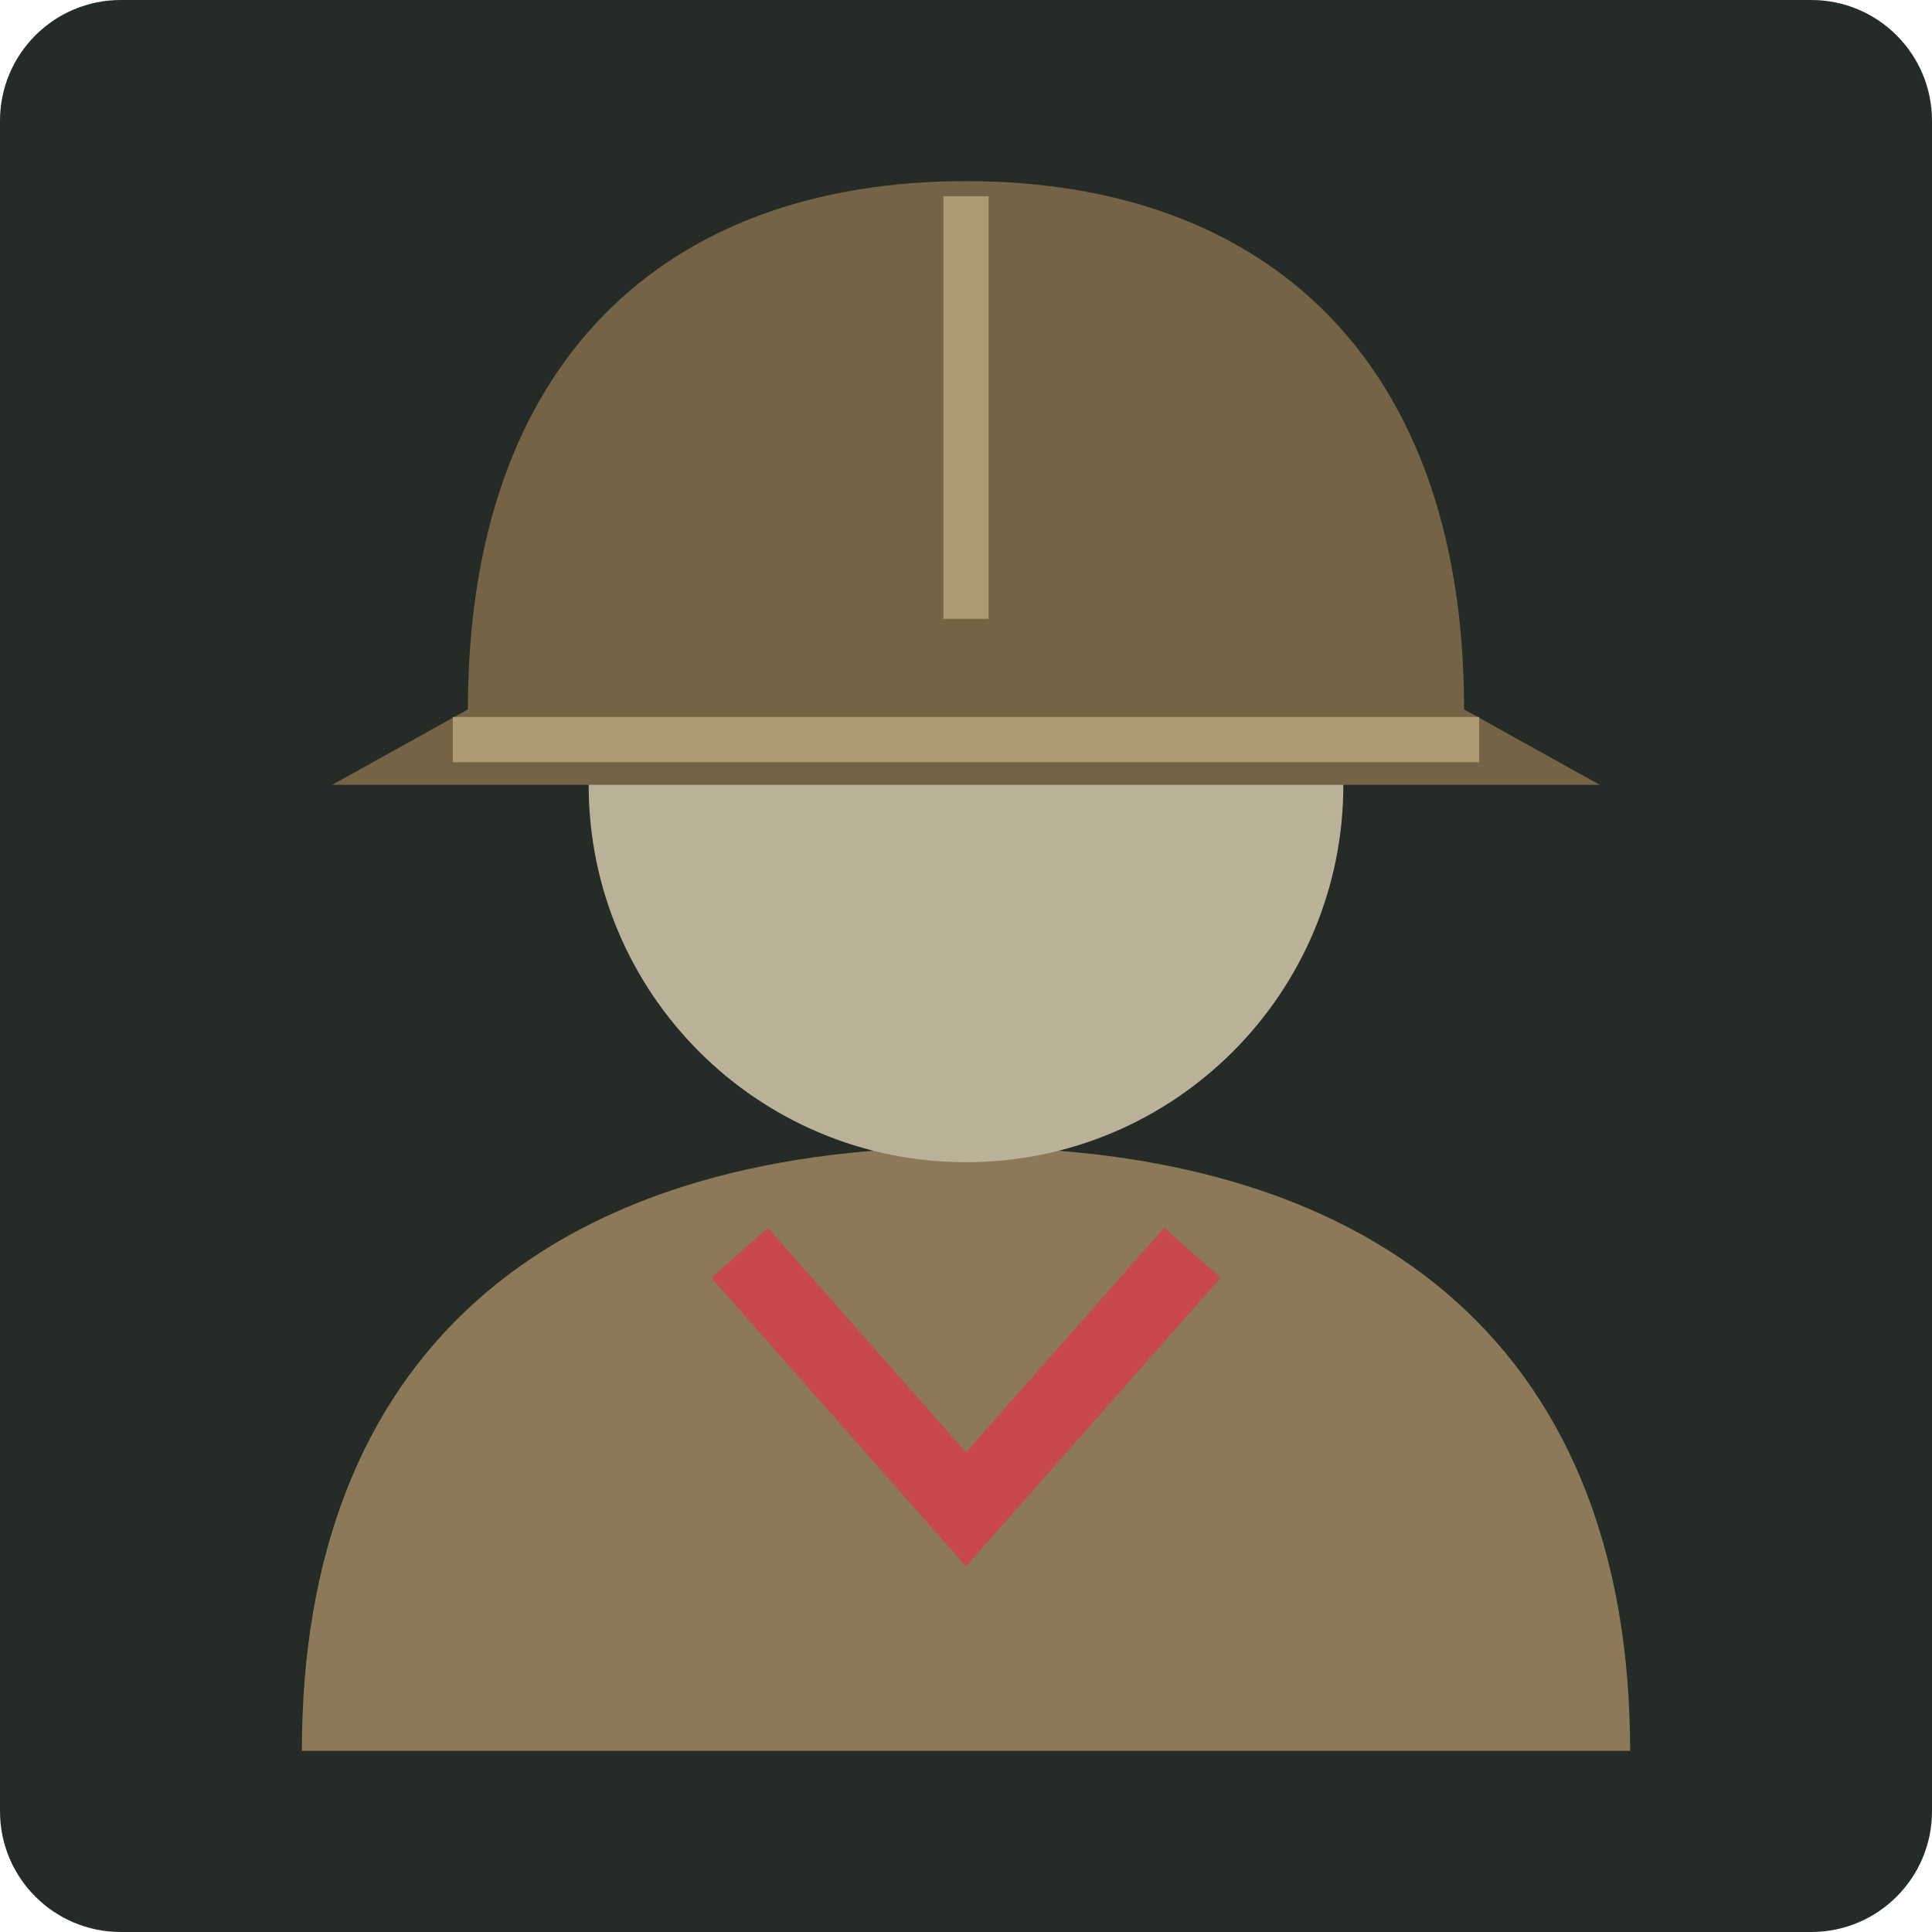
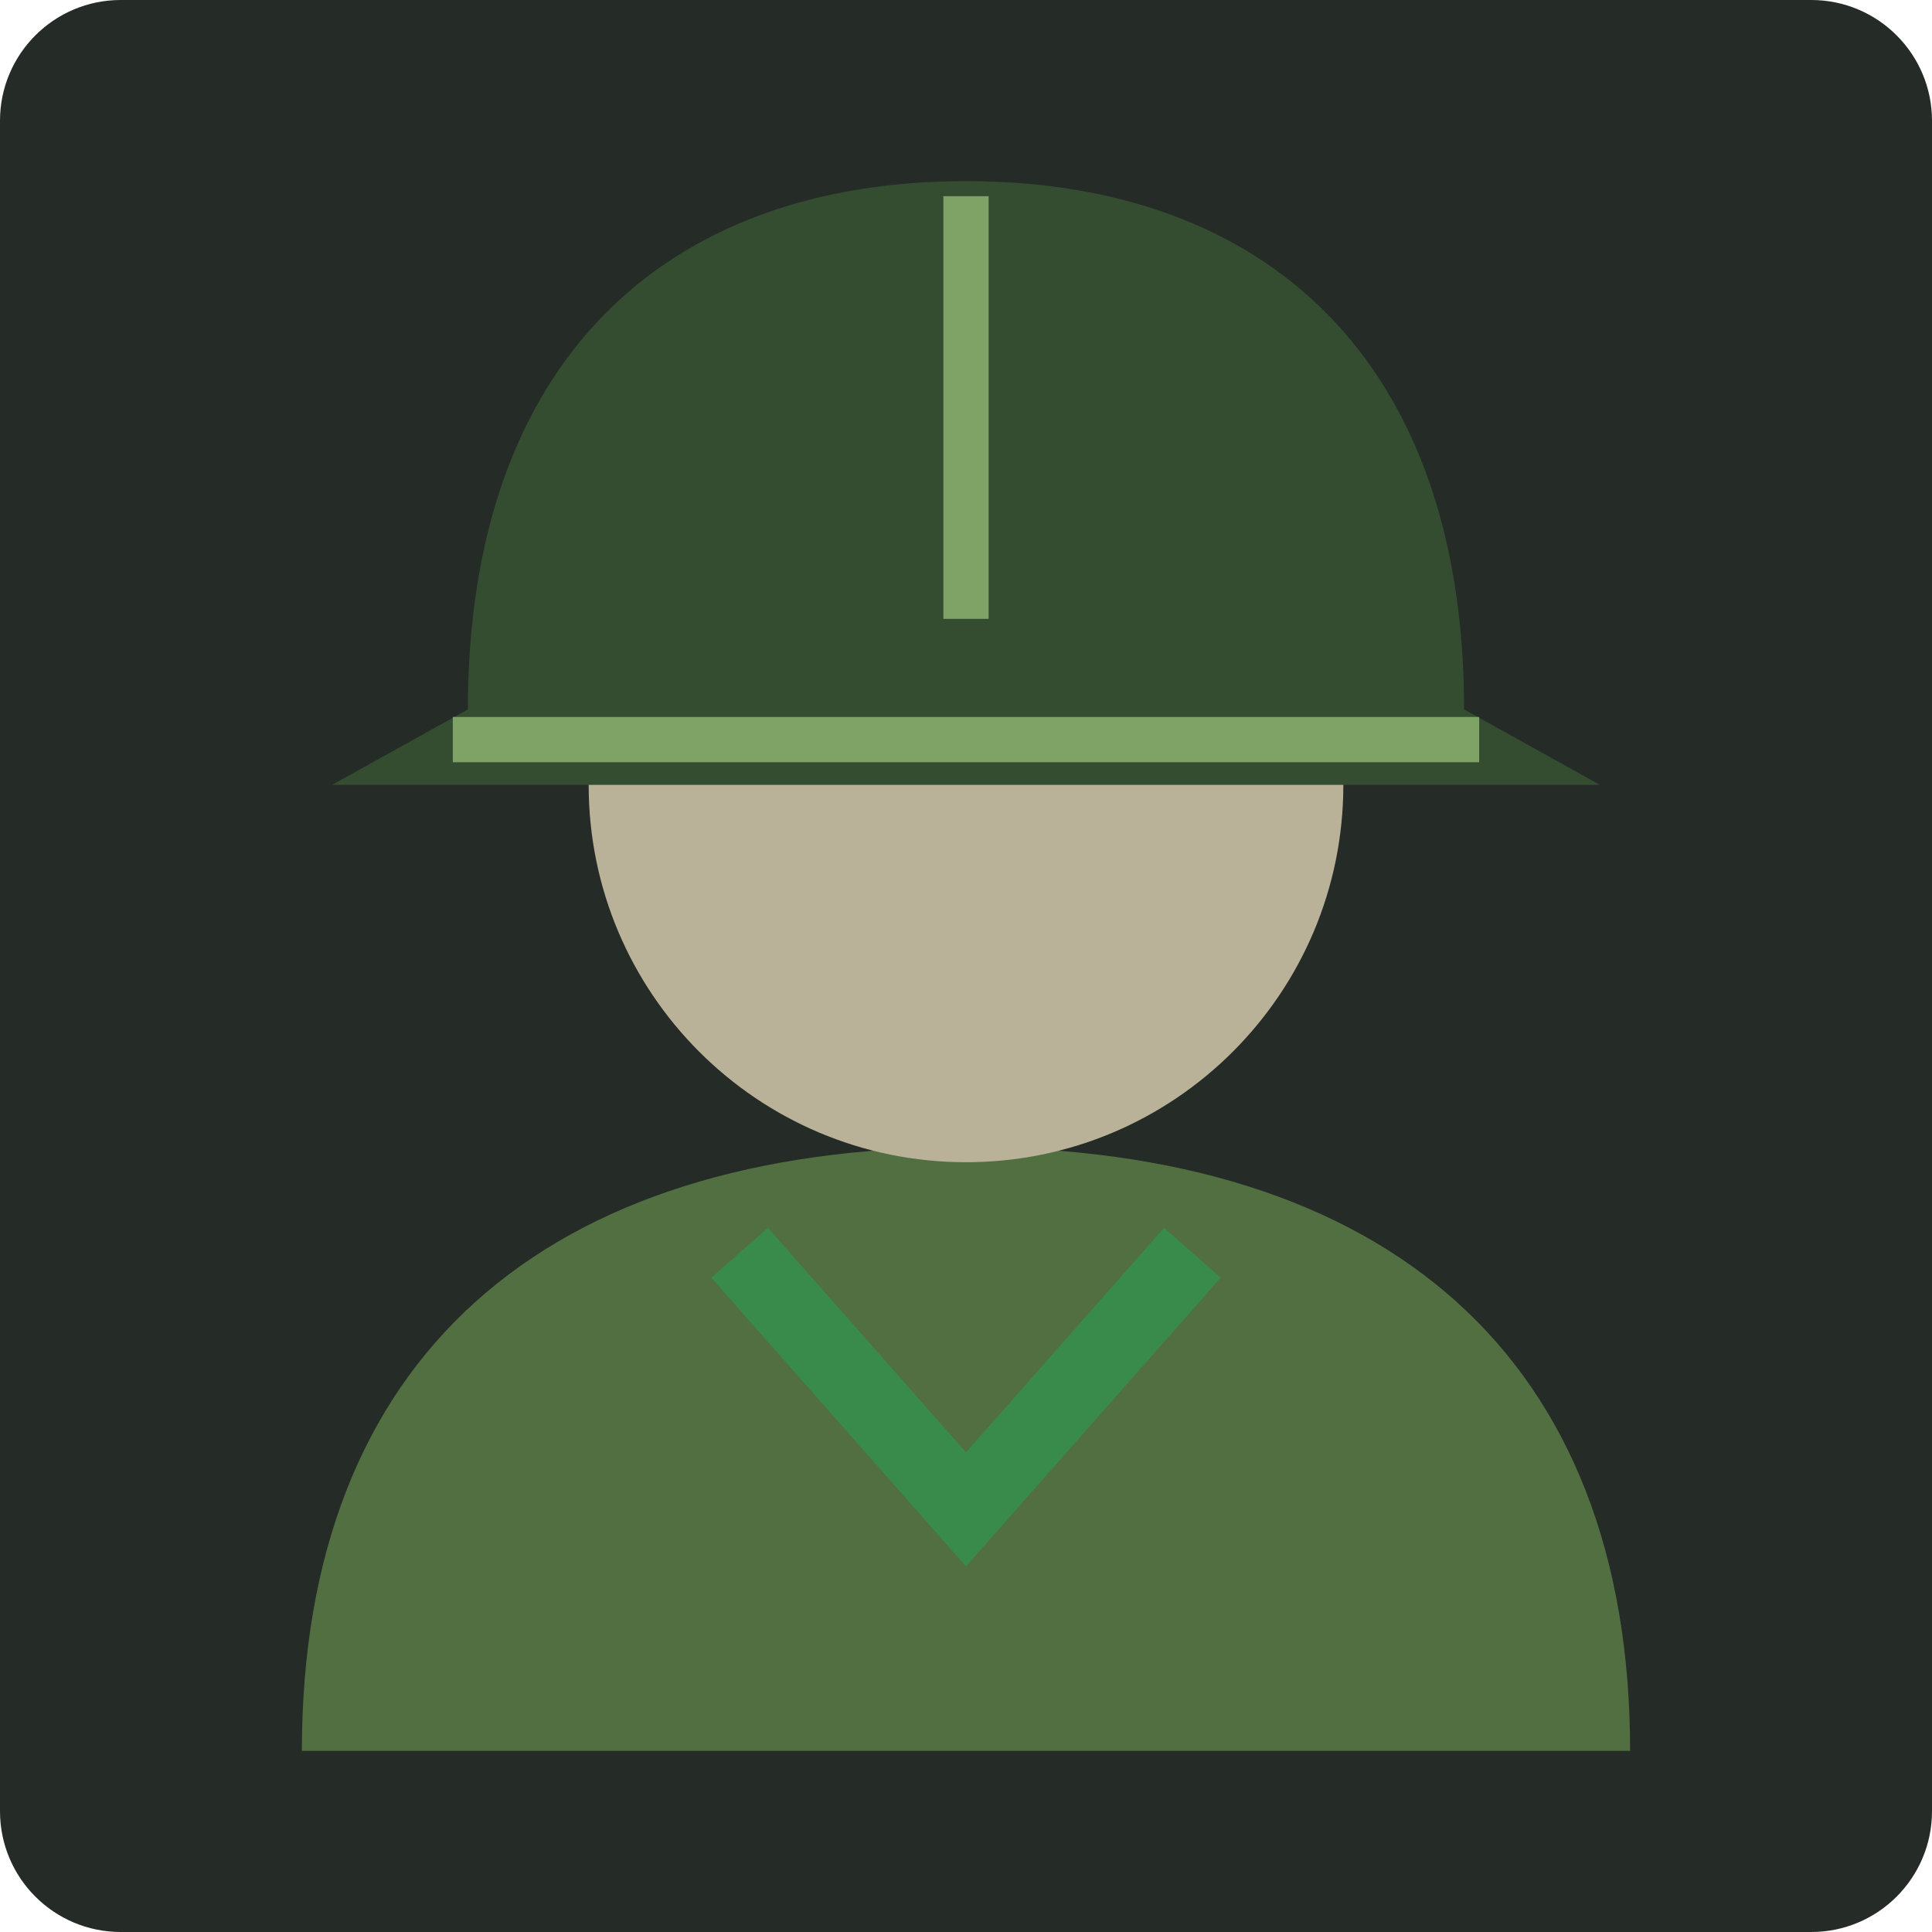
<svg xmlns="http://www.w3.org/2000/svg" width="128" height="128" viewBox="0 0 128 128">
  <rect width="128" height="128" rx="8" fill="#252b27" />
-   <path d="M20 116c0-26 16-40 44-40s44 14 44 40" fill="#8b7958" />
+   <path d="M20 116c0-26 16-40 44-40s44 14 44 40" fill="#526f42" />
  <circle cx="64" cy="52" r="25" fill="#b9b299" />
-   <path d="M31 47c0-23 13-35 33-35s33 12 33 35l9 5H22z" fill="#746344" />
-   <path d="M30 49h68M64 13v28" stroke="#ae9a70" stroke-width="3" />
-   <path d="M49 83l15 17 15-17" fill="none" stroke="#c8494d" stroke-width="5" />
+   <path d="M31 47c0-23 13-35 33-35s33 12 33 35l9 5H22z" fill="#344d31" />
+   <path d="M30 49h68M64 13v28" stroke="#7fa367" stroke-width="3" />
+   <path d="M49 83l15 17 15-17" fill="none" stroke="#388b4a" stroke-width="5" />
</svg>
